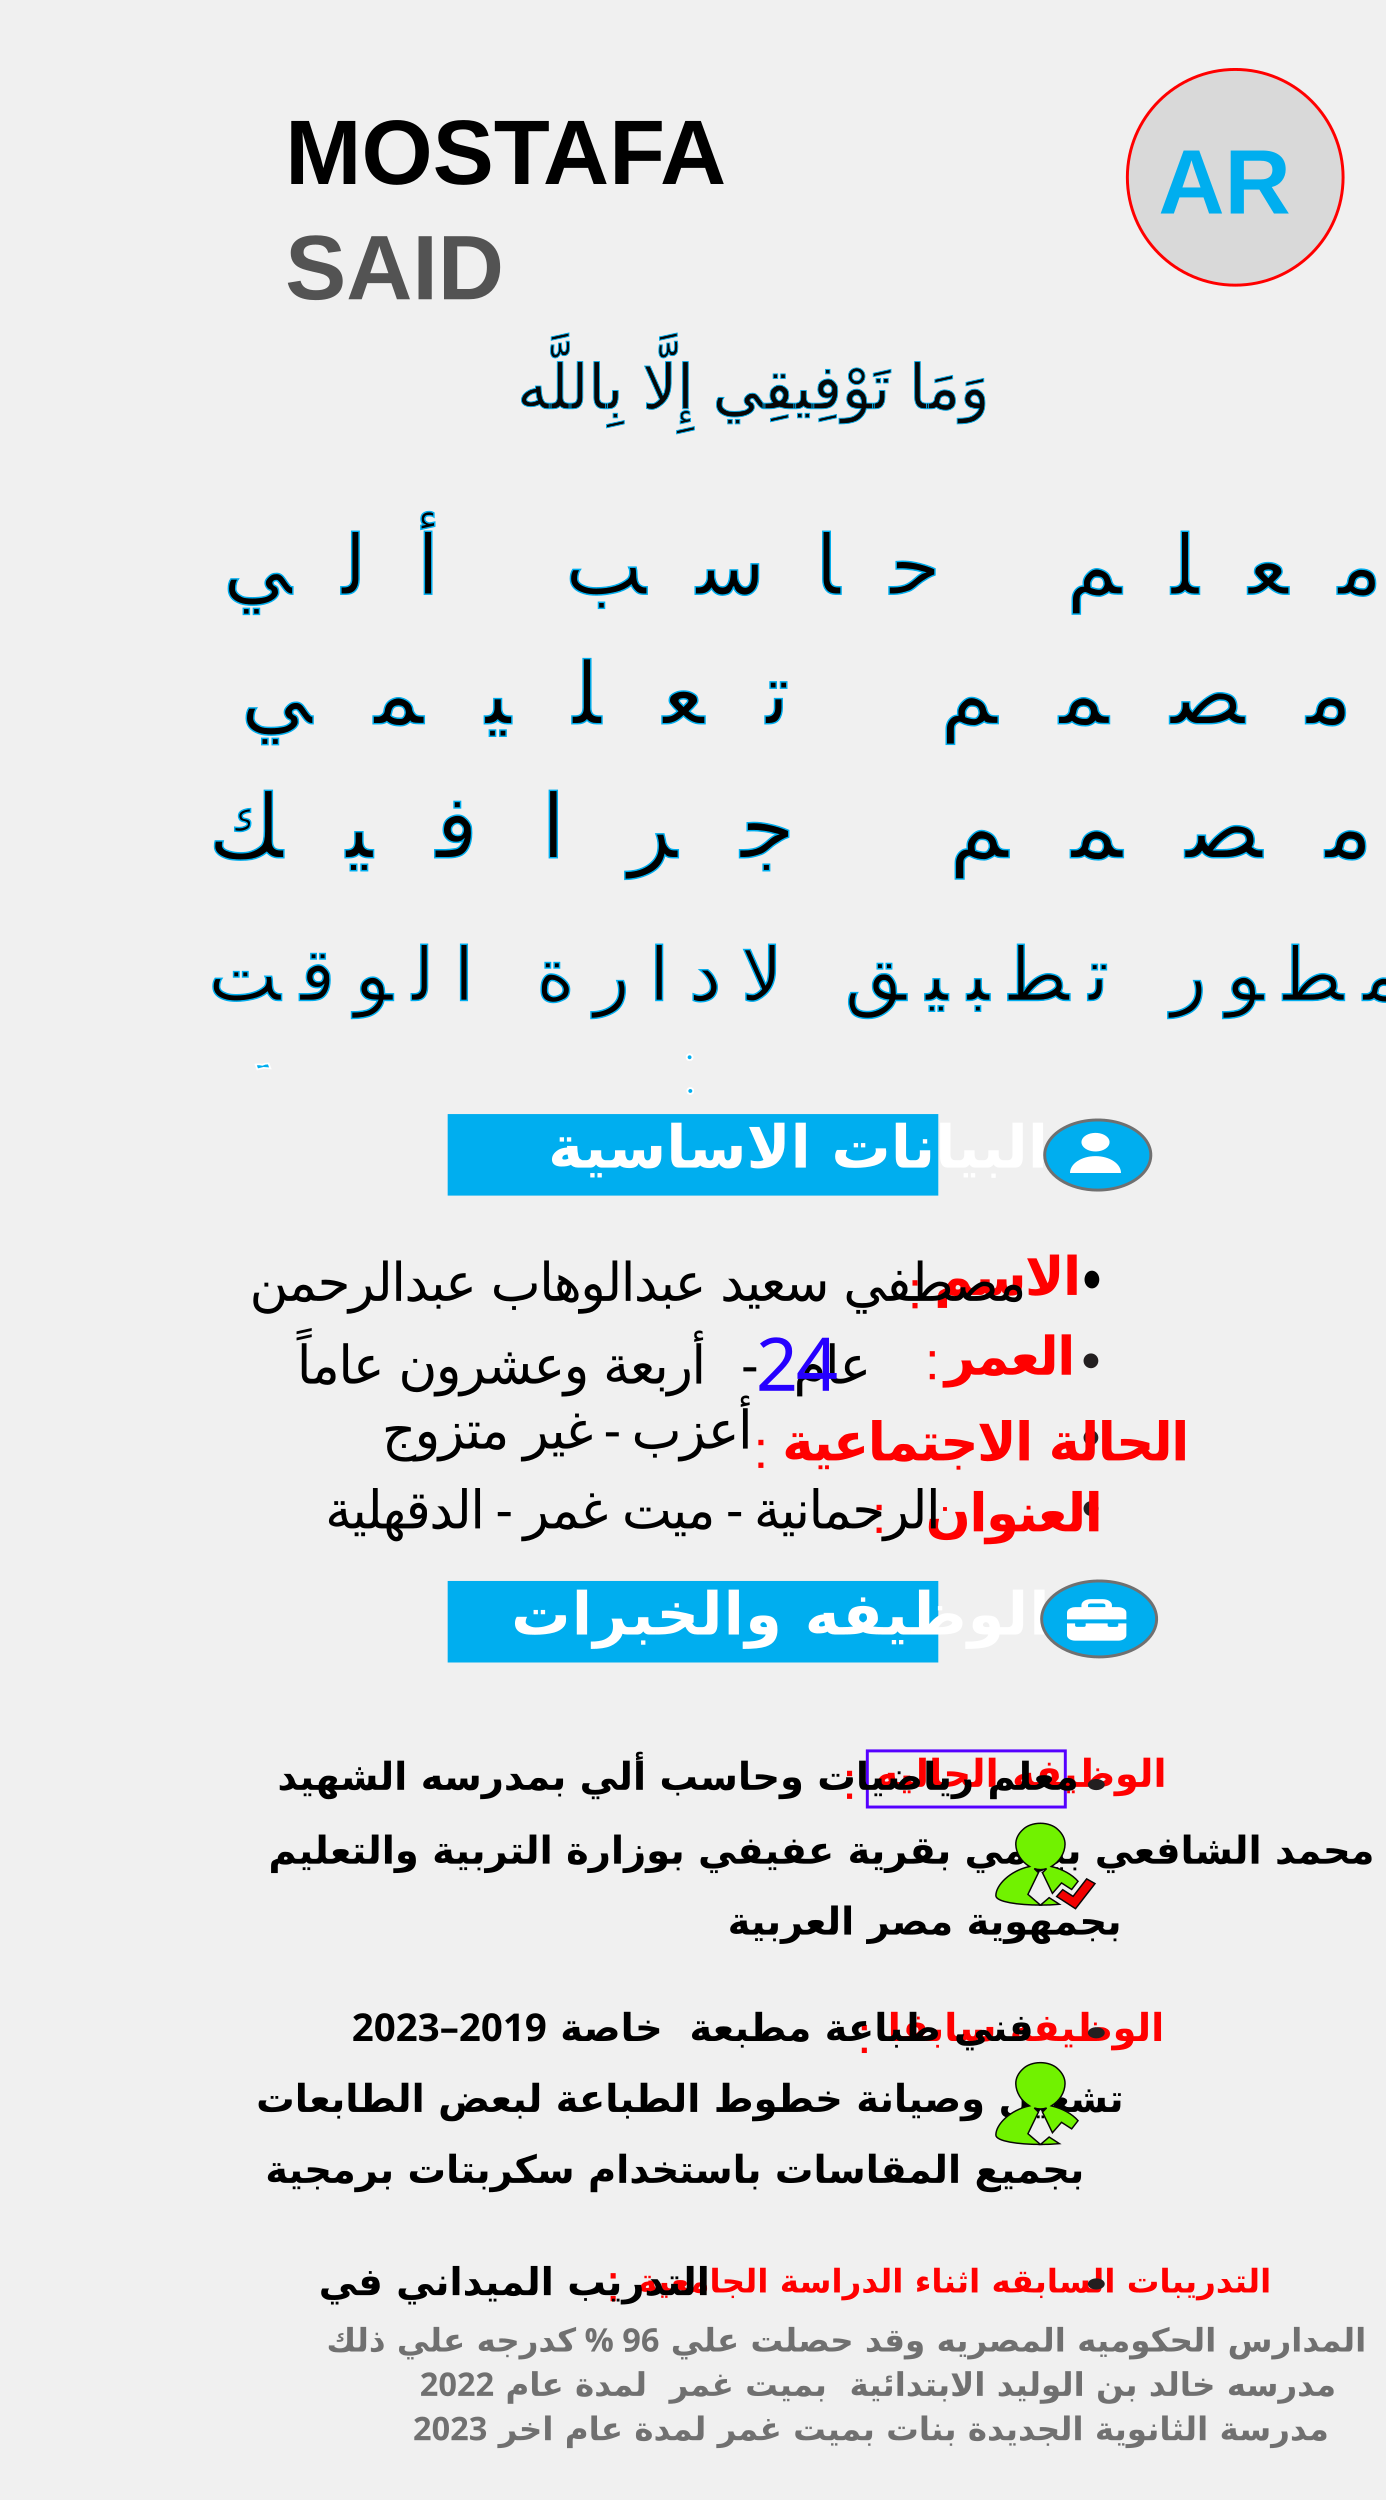
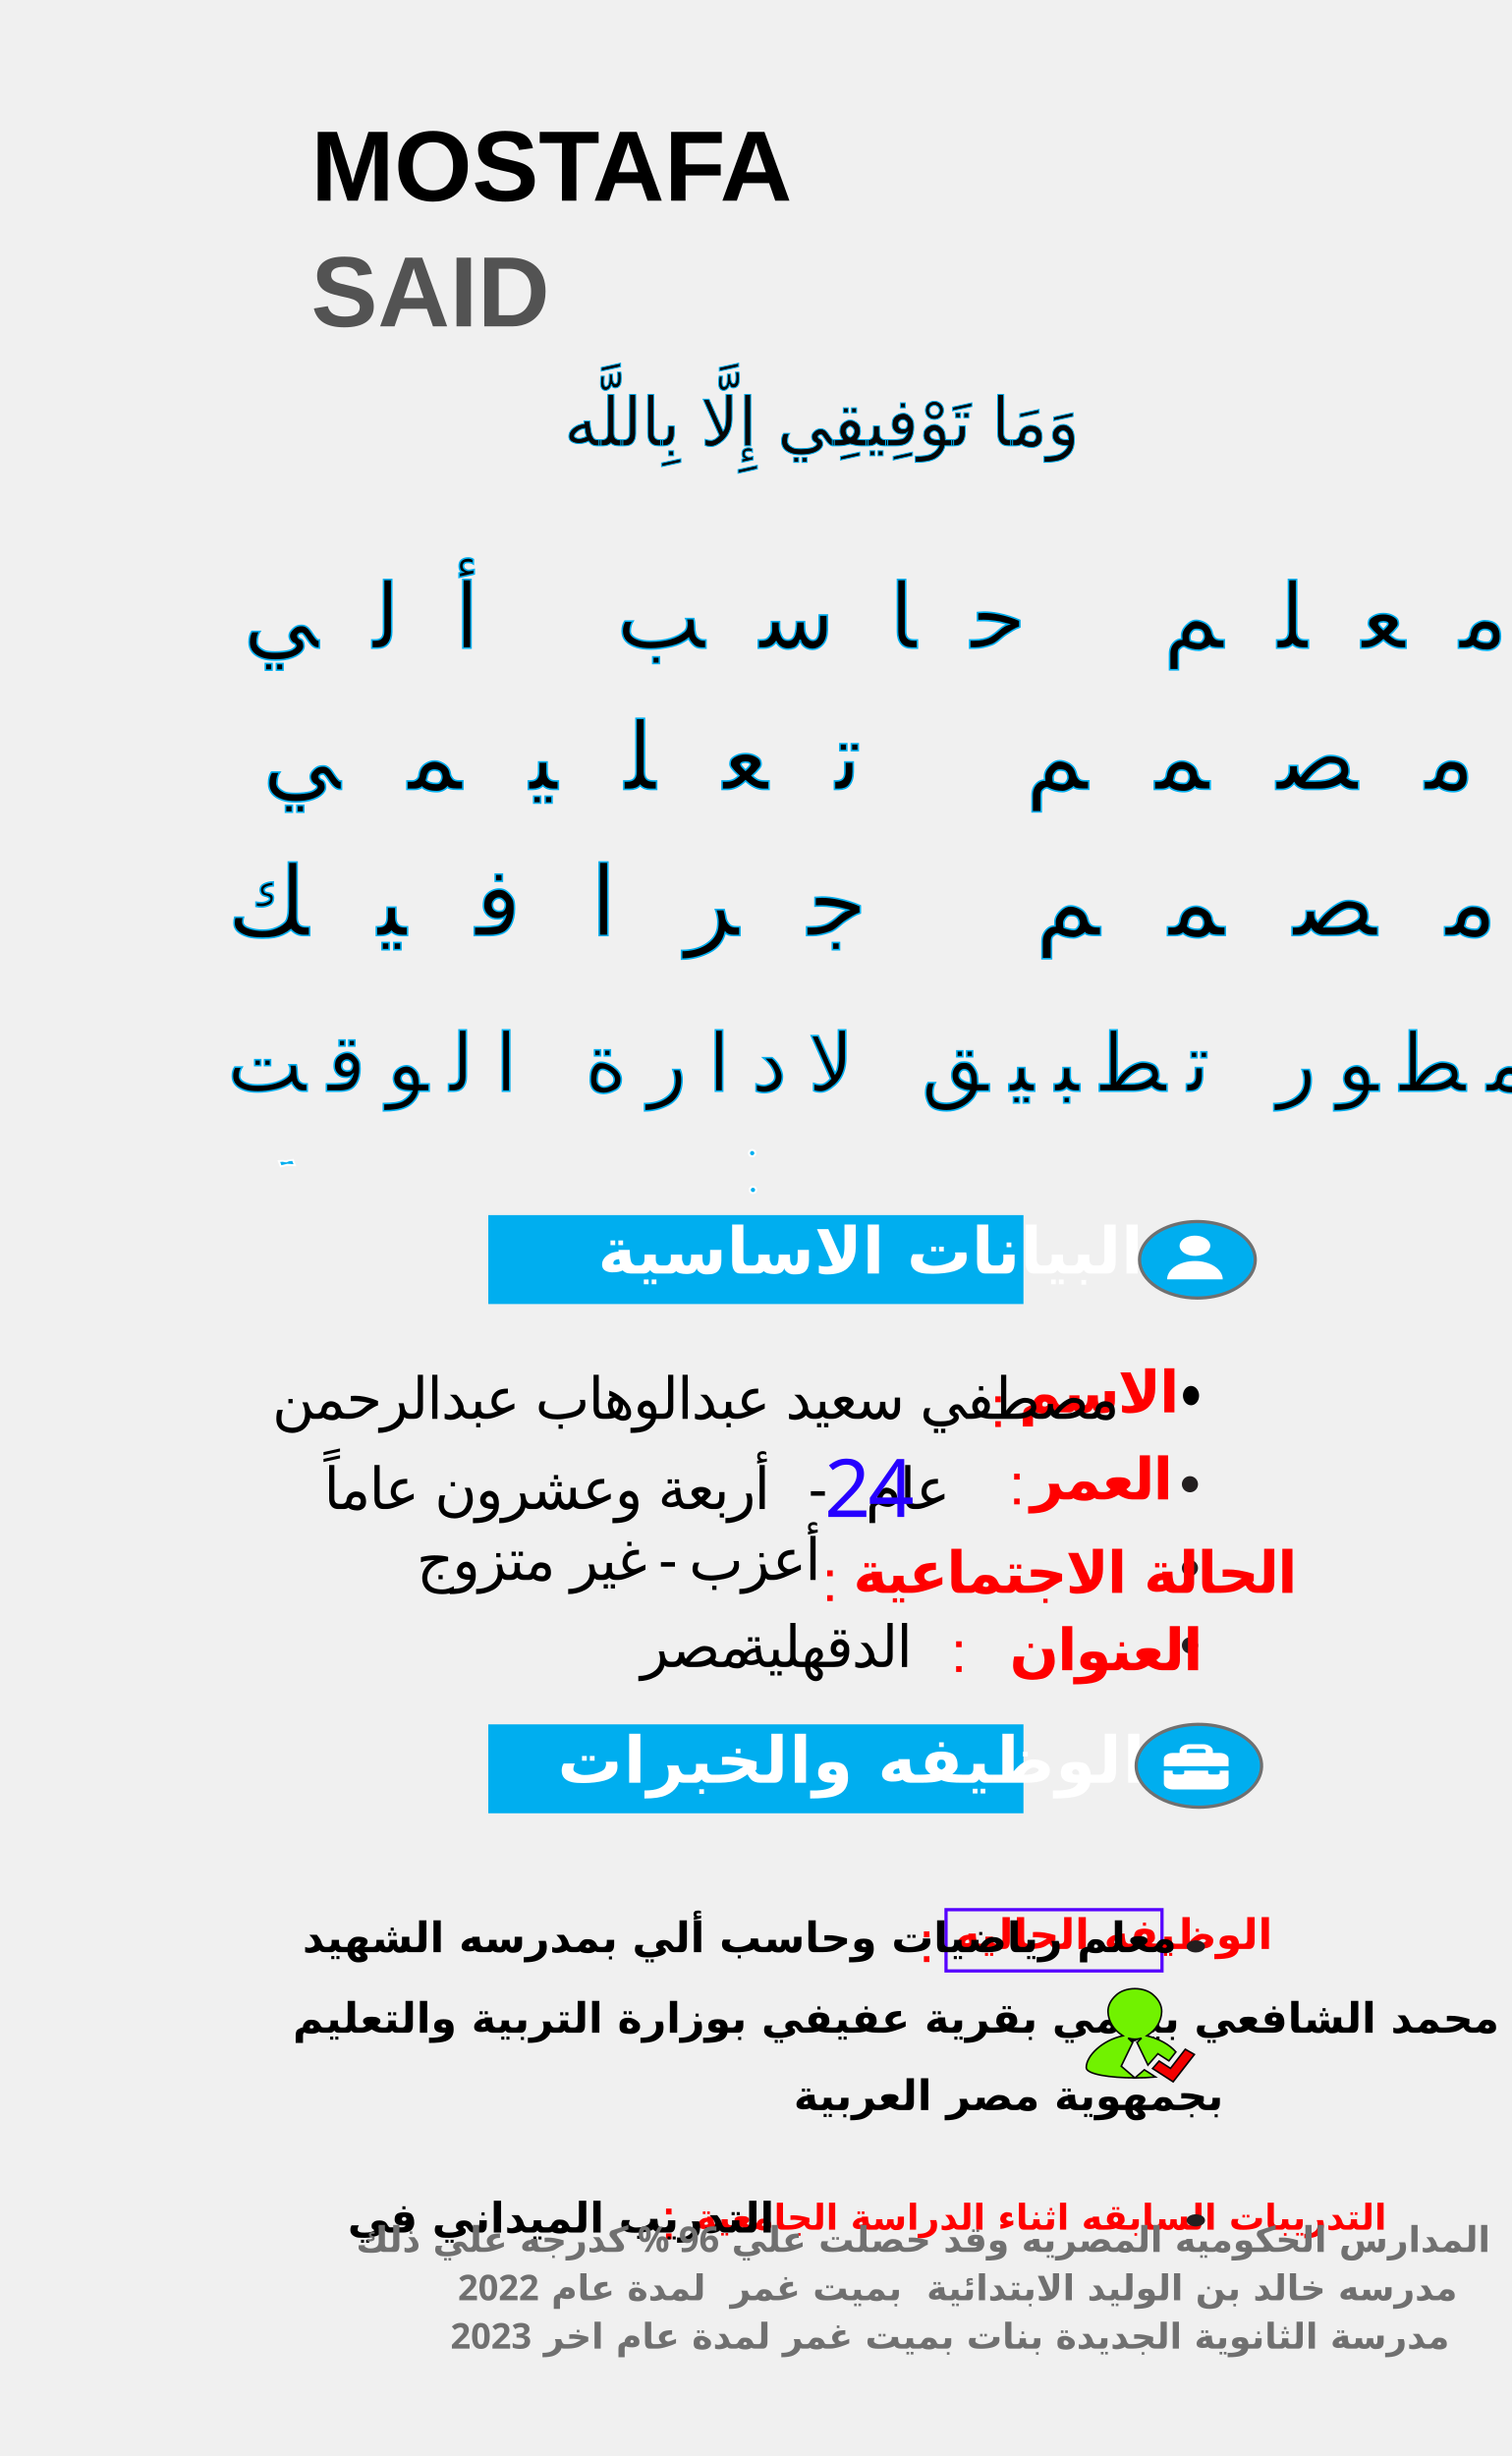
- <svg xmlns="http://www.w3.org/2000/svg" width="469" height="846" viewBox="0 0 469 846" fill="none">
+ <svg xmlns="http://www.w3.org/2000/svg" width="469" height="762" viewBox="0 0 469 762" fill="none">
  <path d="M317.521 377H151.492V404.59H317.521V377Z" fill="#00AEEF" />
  <text fill="#070707" stroke="#00AEEF" stroke-width="0.3" xml:space="preserve" style="white-space: pre" font-family="Harmattan" font-size="21" font-weight="500" letter-spacing="-0.01em">
    <tspan x="175" y="138.322">وَمَا تَوْفِيقِي إِلَّا بِاللَّه</tspan>
  </text>
  <text fill="black" xml:space="preserve" style="white-space: pre" font-family="Arial" font-size="31" font-weight="900" letter-spacing="0em">
    <tspan x="96.492" y="62.261">MOSTAFA</tspan>
  </text>
  <text fill="#535353" xml:space="preserve" style="white-space: pre" font-family="Arial" font-size="31" font-weight="900" letter-spacing="0em">
    <tspan x="96.492" y="101.261">SAID</tspan>
  </text>
  <text fill="black" stroke="#00AEEF" stroke-width="0.5" xml:space="preserve" style="white-space: pre" font-family="Andalus" font-size="30" letter-spacing="0.71em">
    <tspan x="70.492" y="290.254">مصمم جرافيك</tspan>
  </text>
  <text fill="black" stroke="#00AEEF" stroke-width="0.5" xml:space="preserve" style="white-space: pre" font-family="Andalus" font-size="25" letter-spacing="0.26em">
    <tspan x="70.492" y="338.545">مطور تطبيق لادارة الوقت</tspan>
  </text>
  <text fill="black" stroke="#00AEEF" stroke-width="0.5" xml:space="preserve" style="white-space: pre" font-family="Andalus" font-size="29" letter-spacing="0.72em">
    <tspan x="81.492" y="244.912">مصمم تعليمي</tspan>
  </text>
  <text fill="black" stroke="#00AEEF" stroke-width="0.5" xml:space="preserve" style="white-space: pre" font-family="Andalus" font-size="28" letter-spacing="0.6em">
    <tspan x="75.492" y="201.07">معلم حاسب ألي</tspan>
  </text>
  <text fill="white" xml:space="preserve" style="white-space: pre" font-family="Harmattan" font-size="20" font-weight="bold" letter-spacing="0em">
    <tspan x="185.492" y="395.116">البيانات الاساسية</tspan>
  </text>
-   <path d="M371.482 402.726C375.034 402.726 378.506 402.03 381.459 400.727C384.412 399.423 386.713 397.57 388.072 395.403C389.431 393.235 389.787 390.85 389.094 388.549C388.401 386.247 386.691 384.134 384.18 382.475C381.668 380.816 378.469 379.686 374.985 379.228C371.502 378.77 367.892 379.005 364.61 379.903C361.329 380.801 358.525 382.321 356.552 384.272C354.579 386.223 353.525 388.517 353.525 390.863C353.525 394.009 355.417 397.027 358.785 399.251C362.152 401.476 366.72 402.726 371.482 402.726Z" fill="#00AEEF" stroke="#707070" />
+   <path d="M371.483 402.726C375.034 402.726 378.506 402.03 381.459 400.727C384.412 399.423 386.714 397.57 388.073 395.403C389.432 393.235 389.787 390.85 389.095 388.549C388.402 386.247 386.691 384.134 384.18 382.475C381.669 380.816 378.469 379.686 374.986 379.228C371.503 378.77 367.892 379.005 364.611 379.903C361.33 380.801 358.525 382.321 356.552 384.272C354.579 386.223 353.526 388.517 353.526 390.863C353.526 394.009 355.418 397.027 358.785 399.251C362.153 401.476 366.72 402.726 371.483 402.726Z" fill="#00AEEF" stroke="#707070" />
  <path d="M362.09 396.933C362.09 395.422 362.999 393.972 364.617 392.903C366.235 391.834 368.43 391.233 370.718 391.233C373.006 391.233 375.201 391.834 376.819 392.903C378.437 393.972 379.346 395.422 379.346 396.933H362.09ZM365.959 386.514C365.958 385.786 366.34 385.081 367.039 384.518C367.738 383.955 368.71 383.57 369.791 383.428C370.871 383.286 371.993 383.395 372.965 383.738C373.937 384.082 374.699 384.637 375.12 385.309C375.542 385.982 375.598 386.73 375.278 387.426C374.958 388.123 374.282 388.725 373.366 389.129C372.45 389.533 371.35 389.715 370.253 389.644C369.157 389.573 368.132 389.252 367.353 388.737C366.461 388.148 365.959 387.348 365.959 386.514Z" fill="white" />
-   <path d="M369.17 513C369.664 513 370.148 512.853 370.559 512.579C370.97 512.304 371.29 511.914 371.48 511.457C371.669 511 371.718 510.497 371.622 510.012C371.525 509.527 371.287 509.082 370.938 508.732C370.588 508.383 370.143 508.145 369.658 508.048C369.173 507.952 368.67 508.001 368.213 508.19C367.756 508.38 367.366 508.7 367.091 509.111C366.817 509.522 366.67 510.006 366.67 510.5C366.67 511.163 366.933 511.799 367.402 512.268C367.871 512.737 368.507 513 369.17 513Z" fill="#231F20" />
+   <path d="M369.169 513C369.664 513 370.147 512.853 370.558 512.579C370.969 512.304 371.29 511.914 371.479 511.457C371.668 511 371.718 510.497 371.621 510.012C371.525 509.527 371.287 509.082 370.937 508.732C370.588 508.383 370.142 508.145 369.657 508.048C369.172 507.952 368.67 508.001 368.213 508.19C367.756 508.38 367.365 508.7 367.091 509.111C366.816 509.522 366.669 510.006 366.669 510.5C366.669 511.163 366.933 511.799 367.402 512.268C367.871 512.737 368.506 513 369.169 513Z" fill="#231F20" />
  <path d="M317.521 535H151.492V562.59H317.521V535Z" fill="#00AEEF" />
  <text fill="white" xml:space="preserve" style="white-space: pre" font-family="Harmattan" font-size="20" font-weight="bold" letter-spacing="0.02em">
    <tspan x="173" y="553.116">الوظيفه والخبرات</tspan>
  </text>
  <path d="M371.946 560.704C375.794 560.704 379.555 559.95 382.754 558.538C385.953 557.126 388.447 555.119 389.919 552.77C391.392 550.422 391.777 547.838 391.026 545.345C390.276 542.852 388.423 540.562 385.702 538.764C382.981 536.967 379.515 535.743 375.741 535.247C371.968 534.751 368.056 535.006 364.501 535.978C360.947 536.951 357.908 538.598 355.771 540.712C353.633 542.825 352.492 545.31 352.492 547.852C352.492 551.261 354.542 554.53 358.19 556.94C361.838 559.35 366.787 560.704 371.946 560.704Z" fill="#00AEEF" stroke="#707070" />
  <path d="M363.848 555.203C363.113 555.203 362.408 555.01 361.888 554.666C361.368 554.323 361.076 553.857 361.076 553.371V549.355H363.814V550.112C363.814 550.168 363.83 550.224 363.861 550.276C363.894 550.328 363.941 550.375 364.001 550.415C364.061 550.455 364.132 550.486 364.211 550.508C364.289 550.53 364.373 550.541 364.458 550.541H366.752C366.923 550.54 367.086 550.495 367.207 550.415C367.266 550.376 367.314 550.329 367.346 550.278C367.379 550.226 367.396 550.171 367.396 550.115V549.358H374.828V550.115C374.828 550.229 374.897 550.338 375.019 550.418C375.14 550.499 375.305 550.544 375.477 550.544H377.777C377.948 550.543 378.112 550.498 378.232 550.417C378.353 550.337 378.42 550.228 378.42 550.115V549.358H381.158V553.375C381.158 553.615 381.086 553.853 380.948 554.075C380.665 554.524 380.125 554.88 379.446 555.067C379.11 555.159 378.75 555.206 378.387 555.206L363.848 555.203ZM361.076 547.998V545.691C361.077 545.451 361.148 545.213 361.285 544.991C361.494 544.656 361.849 544.369 362.306 544.167C362.762 543.965 363.299 543.857 363.848 543.857H365.956V543.175C365.957 542.64 366.28 542.126 366.854 541.748C367.427 541.37 368.205 541.157 369.015 541.157H373.222C374.032 541.157 374.809 541.37 375.382 541.749C375.955 542.127 376.277 542.64 376.278 543.175V543.857H378.388C378.752 543.858 379.112 543.905 379.448 543.997C379.785 544.09 380.091 544.225 380.349 544.395C380.606 544.566 380.81 544.768 380.949 544.991C381.088 545.213 381.16 545.451 381.16 545.691V547.998H361.076ZM368.18 543.173V543.855H374.059V543.173C374.058 543.027 373.969 542.887 373.812 542.783C373.656 542.68 373.443 542.622 373.222 542.621H369.015C368.794 542.622 368.582 542.68 368.425 542.783C368.268 542.887 368.18 543.027 368.18 543.173Z" fill="white" />
-   <path d="M369.17 489C369.664 489 370.148 488.853 370.559 488.579C370.97 488.304 371.29 487.914 371.48 487.457C371.669 487 371.718 486.497 371.622 486.012C371.525 485.527 371.287 485.082 370.938 484.732C370.588 484.383 370.143 484.145 369.658 484.048C369.173 483.952 368.67 484.001 368.213 484.19C367.756 484.38 367.366 484.7 367.091 485.111C366.817 485.522 366.67 486.006 366.67 486.5C366.67 487.163 366.933 487.799 367.402 488.268C367.871 488.737 368.507 489 369.17 489Z" fill="#231F20" />
+   <path d="M369.169 489C369.664 489 370.147 488.853 370.558 488.579C370.969 488.304 371.29 487.914 371.479 487.457C371.668 487 371.718 486.497 371.621 486.012C371.525 485.527 371.287 485.082 370.937 484.732C370.588 484.383 370.142 484.145 369.657 484.048C369.172 483.952 368.67 484.001 368.213 484.19C367.756 484.38 367.365 484.7 367.091 485.111C366.816 485.522 366.669 486.006 366.669 486.5C366.669 487.163 366.933 487.799 367.402 488.268C367.871 488.737 368.506 489 369.169 489Z" fill="#231F20" />
  <text fill="#FF0000" xml:space="preserve" style="white-space: pre" font-family="Harmattan" font-size="18" font-weight="bold" letter-spacing="-0.03em">
    <tspan x="264.693" y="494.205">الحالة الاجتماعية </tspan>
  </text>
  <text fill="black" xml:space="preserve" style="white-space: pre" font-family="Harmattan" font-size="18" letter-spacing="-0.03em">
    <tspan x="129.214" y="490.205">أعزب - غير متزوج</tspan>
  </text>
  <text fill="#FF0000" xml:space="preserve" style="white-space: pre" font-family="Arial" font-size="18" letter-spacing="-0.03em">
    <tspan x="254.99" y="496.74">:</tspan>
  </text>
  <text fill="#FF0000" xml:space="preserve" style="white-space: pre" font-family="Arial" font-size="18" letter-spacing="-0.03em">
    <tspan x="294.99" y="518.74">:</tspan>
  </text>
  <text fill="#FF0000" xml:space="preserve" style="white-space: pre" font-family="Harmattan" font-size="18" font-weight="bold" letter-spacing="-0.03em">
    <tspan x="313.193" y="518.205">العنوان
</tspan>
  </text>
  <text fill="black" xml:space="preserve" style="white-space: pre" font-family="Harmattan" font-size="18" letter-spacing="-0.03em">
-     <tspan x="110.026" y="517.205">الرحمانية - ميت غمر - الدقهلية+     <tspan x="224.862" y="517.205"> الدقهلية</tspan>
+   </text>
+   <text fill="black" xml:space="preserve" style="white-space: pre" font-family="Harmattan" font-size="18" letter-spacing="-0.03em">
+     <tspan x="198.789" y="517.205">مصر</tspan>
  </text>
  <text fill="#FF0000" xml:space="preserve" style="white-space: pre" font-family="Harmattan" font-size="18" font-weight="bold" letter-spacing="-0.03em">
    <tspan x="316.097" y="438.205">الاسم  </tspan>
  </text>
  <text fill="#FF0000" xml:space="preserve" style="white-space: pre" font-family="Arial" font-size="18" letter-spacing="-0.03em">
    <tspan x="307.141" y="442.74">:</tspan>
  </text>
  <text fill="black" xml:space="preserve" style="white-space: pre" font-family="Harmattan" font-size="18" letter-spacing="-0.03em">
    <tspan x="80.292" y="440.205"> مصطفي سعيد عبدالوهاب عبدالرحمن</tspan>
  </text>
  <path d="M369.5 436C369.994 436 370.478 435.824 370.889 435.494C371.3 435.165 371.62 434.696 371.81 434.148C371.999 433.6 372.048 432.997 371.952 432.415C371.856 431.833 371.617 431.298 371.268 430.879C370.918 430.459 370.473 430.173 369.988 430.058C369.503 429.942 369 430.001 368.543 430.228C368.086 430.455 367.696 430.84 367.421 431.333C367.147 431.827 367 432.407 367 433C367 433.796 367.263 434.559 367.732 435.121C368.201 435.684 368.837 436 369.5 436Z" fill="black" />
-   <path d="M369.17 463C369.664 463 370.148 462.853 370.559 462.579C370.97 462.304 371.29 461.914 371.48 461.457C371.669 461 371.718 460.497 371.622 460.012C371.525 459.527 371.287 459.082 370.938 458.732C370.588 458.383 370.143 458.144 369.658 458.048C369.173 457.952 368.67 458.001 368.213 458.19C367.756 458.38 367.366 458.7 367.091 459.111C366.817 459.522 366.67 460.006 366.67 460.5C366.67 461.163 366.933 461.799 367.402 462.268C367.871 462.737 368.507 463 369.17 463Z" fill="#231F20" />
+   <path d="M369.169 463C369.664 463 370.147 462.853 370.558 462.579C370.969 462.304 371.29 461.914 371.479 461.457C371.668 461 371.718 460.497 371.621 460.012C371.525 459.527 371.287 459.082 370.937 458.732C370.588 458.383 370.142 458.144 369.657 458.048C369.172 457.952 368.67 458.001 368.213 458.19C367.756 458.38 367.365 458.7 367.091 459.111C366.816 459.522 366.669 460.006 366.669 460.5C366.669 461.163 366.933 461.799 367.402 462.268C367.871 462.737 368.506 463 369.169 463Z" fill="#231F20" />
  <text fill="black" xml:space="preserve" style="white-space: pre" font-family="Harmattan" font-size="18" letter-spacing="-0.03em">
    <tspan x="96.547" y="468.205"> عام   -   أربعة وعشرون عاماً</tspan>
  </text>
  <text fill="#2600FF" xml:space="preserve" style="white-space: pre" font-family="Harmattan" font-size="25" letter-spacing="-0.03em">
    <tspan x="255.777" y="470.645">24</tspan>
  </text>
  <text fill="#FF0000" xml:space="preserve" style="white-space: pre" font-family="Arial" font-size="18" letter-spacing="-0.03em">
    <tspan x="312.99" y="466.74">:</tspan>
  </text>
  <text fill="#FF0000" xml:space="preserve" style="white-space: pre" font-family="Harmattan" font-size="18" font-weight="bold" letter-spacing="-0.03em">
    <tspan x="319.709" y="465.205">العمر  </tspan>
  </text>
-   <path d="M234.329 357.77C234.329 357.931 234.289 358.089 234.213 358.23C234.137 358.371 234.027 358.491 233.893 358.579C233.759 358.668 233.605 358.721 233.445 358.735C233.286 358.749 233.125 358.723 232.978 358.659C232.817 358.59 232.679 358.479 232.577 358.337C232.475 358.196 232.413 358.029 232.398 357.856C232.383 357.682 232.415 357.507 232.491 357.35C232.567 357.193 232.684 357.06 232.83 356.964C232.976 356.868 233.145 356.813 233.319 356.806C233.493 356.798 233.666 356.837 233.82 356.92C233.973 357.003 234.102 357.125 234.191 357.275C234.281 357.425 234.328 357.596 234.329 357.77Z" fill="#00AEEF" stroke="white" stroke-width="0.6" />
+   <path d="M234.328 357.77C234.328 357.931 234.289 358.089 234.213 358.23C234.137 358.371 234.027 358.491 233.893 358.579C233.759 358.668 233.605 358.721 233.445 358.735C233.285 358.749 233.124 358.723 232.977 358.659C232.817 358.59 232.679 358.479 232.577 358.337C232.475 358.196 232.413 358.029 232.398 357.856C232.383 357.682 232.415 357.507 232.491 357.35C232.567 357.193 232.684 357.06 232.829 356.964C232.975 356.868 233.144 356.813 233.318 356.806C233.493 356.798 233.666 356.837 233.819 356.92C233.973 357.003 234.101 357.125 234.191 357.275C234.28 357.425 234.328 357.596 234.328 357.77Z" fill="#00AEEF" stroke="white" stroke-width="0.6" />
  <path d="M234.242 358.167C234.148 358.377 233.982 358.547 233.774 358.646C233.565 358.745 233.328 358.765 233.106 358.704C232.884 358.643 232.691 358.504 232.562 358.313C232.433 358.122 232.377 357.891 232.404 357.662C232.431 357.433 232.539 357.221 232.709 357.065C232.879 356.909 233.099 356.819 233.329 356.811C233.559 356.803 233.785 356.878 233.965 357.023C234.145 357.167 234.267 357.371 234.309 357.598C234.345 357.79 234.321 357.988 234.242 358.167Z" fill="#00AEEF" stroke="white" stroke-width="0.6" />
  <path d="M91.496 361.534L89.178 361.371L87.119 361.881L86.496 360.242C87.978 360.121 87.452 360.107 88.797 360.335C89.894 359.905 89.411 359.989 90.879 359.881C91.481 361.475 91.355 361.152 91.496 361.534Z" fill="#00AEEF" stroke="white" stroke-width="0.6" />
  <path d="M234.483 369.577C234.387 369.79 234.217 369.961 234.004 370.058C233.791 370.156 233.551 370.172 233.326 370.106C233.102 370.039 232.91 369.894 232.785 369.696C232.66 369.499 232.61 369.263 232.646 369.031C232.682 368.8 232.8 368.59 232.979 368.439C233.158 368.289 233.385 368.208 233.619 368.212C233.852 368.216 234.077 368.305 234.25 368.462C234.424 368.618 234.534 368.833 234.562 369.065C234.583 369.24 234.555 369.417 234.483 369.577Z" fill="#00AEEF" stroke="white" stroke-width="0.6" />
  <path d="M234.483 369.576C234.389 369.788 234.221 369.958 234.012 370.057C233.802 370.155 233.564 370.176 233.341 370.114C233.118 370.052 232.924 369.912 232.795 369.719C232.666 369.526 232.611 369.294 232.639 369.064C232.667 368.834 232.776 368.622 232.947 368.466C233.119 368.31 233.34 368.22 233.572 368.213C233.803 368.207 234.03 368.283 234.209 368.429C234.389 368.575 234.511 368.78 234.552 369.008C234.587 369.2 234.563 369.398 234.483 369.576Z" fill="#00AEEF" stroke="white" stroke-width="0.6" />
-   <g filter="url(#filter0_d_201_14)">
-     <mask id="path-38-inside-1_201_14" fill="white">
+   <g filter="url(#filter0_d_187_2856)">
+     <mask id="path-39-inside-1_187_2856" fill="white">
      <path d="M379.492 363L74.492 363L238.533 363H379.492Z" />
    </mask>
    <path d="M379.492 363L74.492 363L238.533 363H379.492Z" fill="#231F20" />
-     <path d="M379.492 363L74.492 363L238.533 363H379.492Z" stroke="black" stroke-width="2" mask="url(#path-38-inside-1_201_14)" />
+     <path d="M379.492 363L74.492 363L238.533 363H379.492Z" stroke="black" stroke-width="2" mask="url(#path-39-inside-1_187_2856)" />
  </g>
  <text fill="#FF0000" xml:space="preserve" style="white-space: pre" font-family="Harmattan" font-size="11" font-weight="bold" letter-spacing="0px">
-     <tspan x="215.904" y="775.764">التدريبات السابقه اثناء الدراسة الجامعية</tspan>
+     <tspan x="215.904" y="691.764">التدريبات السابقه اثناء الدراسة الجامعية</tspan>
  </text>
  <text fill="black" xml:space="preserve" style="white-space: pre" font-family="Harmattan" font-size="11" font-weight="bold" letter-spacing="0px">
-     <tspan x="357.841" y="775.764"> </tspan>
+     <tspan x="357.841" y="691.764"> </tspan>
  </text>
  <text fill="#FF0000" xml:space="preserve" style="white-space: pre" font-family="Arial" font-size="18" letter-spacing="-0.03em">
-     <tspan x="204.99" y="778.74">:</tspan>
+     <tspan x="204.99" y="694.74">:</tspan>
  </text>
  <text fill="black" xml:space="preserve" style="white-space: pre" font-family="Harmattan" font-size="13" font-weight="bold" letter-spacing="0px">
-     <tspan x="200" y="792.676">
+     <tspan x="200" y="708.676">
</tspan>
  </text>
  <text fill="black" xml:space="preserve" style="white-space: pre" font-family="Harmattan" font-size="13" font-weight="bold" letter-spacing="0px">
-     <tspan x="107.87" y="776.676">التدريب الميداني في 
+     <tspan x="107.87" y="692.676">التدريب الميداني في 
</tspan>
  </text>
  <text fill="#707070" xml:space="preserve" style="white-space: pre" font-family="Harmattan" font-size="11" font-weight="bold" letter-spacing="0px">
-     <tspan x="107.597" y="795.764"> المدارس الحكوميه المصريه وقد حصلت علي 96 % كدرجه علي ذلك
+     <tspan x="107.597" y="698.676"> المدارس الحكوميه المصريه وقد حصلت علي 96 % كدرجه علي ذلك
</tspan>
-     <tspan x="142.058" y="810.764">مدرسه خالد بن الوليد الابتدائية  بميت غمر  لمدة عام 2022
+     <tspan x="142.058" y="713.676">مدرسه خالد بن الوليد الابتدائية  بميت غمر  لمدة عام 2022
</tspan>
-     <tspan x="139.759" y="825.764">مدرسة الثانوية الجديدة بنات بميت غمر لمدة عام اخر 2023</tspan>
+     <tspan x="139.759" y="728.676">مدرسة الثانوية الجديدة بنات بميت غمر لمدة عام اخر 2023</tspan>
  </text>
  <text fill="black" xml:space="preserve" style="white-space: pre" font-family="Harmattan" font-size="11" font-weight="bold" letter-spacing="0px">
-     <tspan x="350.327" y="825.764">
+     <tspan x="350.327" y="728.676">
</tspan>
  </text>
-   <path d="M370.989 774.776C371.554 774.776 372.106 774.665 372.576 774.458C373.046 774.25 373.413 773.955 373.629 773.611C373.845 773.266 373.902 772.886 373.792 772.52C373.681 772.153 373.409 771.817 373.01 771.553C372.61 771.289 372.101 771.109 371.546 771.036C370.992 770.963 370.417 771.001 369.895 771.144C369.373 771.287 368.927 771.529 368.612 771.839C368.298 772.15 368.131 772.515 368.131 772.888C368.131 773.389 368.432 773.869 368.968 774.223C369.504 774.577 370.231 774.776 370.989 774.776Z" fill="#231F20" />
+   <path d="M370.989 690.776C371.554 690.776 372.107 690.665 372.577 690.458C373.047 690.25 373.413 689.955 373.629 689.611C373.846 689.266 373.902 688.886 373.792 688.52C373.682 688.153 373.41 687.817 373.01 687.553C372.61 687.289 372.101 687.109 371.547 687.036C370.992 686.963 370.418 687.001 369.896 687.144C369.373 687.287 368.927 687.529 368.613 687.839C368.299 688.15 368.131 688.515 368.131 688.888C368.131 689.389 368.432 689.869 368.968 690.223C369.504 690.577 370.231 690.776 370.989 690.776Z" fill="#231F20" />
  <text fill="#FF0000" xml:space="preserve" style="white-space: pre" font-family="Arial" font-size="18" letter-spacing="-0.03em">
    <tspan x="284.99" y="608.74">:</tspan>
  </text>
  <rect x="293.5" y="592.5" width="67" height="19" stroke="#5500FF" />
  <text fill="#5500FF" xml:space="preserve" style="white-space: pre" font-family="Harmattan" font-size="13" font-weight="bold" letter-spacing="0px">
    <tspan x="358.118" y="604.676"> </tspan>
  </text>
  <text fill="#FF0000" xml:space="preserve" style="white-space: pre" font-family="Harmattan" font-size="13" font-weight="bold" letter-spacing="0px">
    <tspan x="292.928" y="604.676"> الوظيفه الحاليه</tspan>
  </text>
  <text fill="black" xml:space="preserve" style="white-space: pre" font-family="Harmattan" font-size="13" font-weight="bold" letter-spacing="0px">
    <tspan x="93.871" y="605.676">معلم رياضيات وحاسب ألي بمدرسه الشهيد </tspan>
  </text>
  <text fill="black" xml:space="preserve" style="white-space: pre" font-family="Harmattan" font-size="13" font-weight="bold" letter-spacing="0px">
    <tspan x="90.844" y="630.676">محمد الشافعي بيومي بقرية عفيفي بوزارة التربية والتعليم 
</tspan>
    <tspan x="246.247" y="654.676">بجمهوية مصر العربية </tspan>
  </text>
-   <path d="M370.989 605.776C371.554 605.776 372.106 605.665 372.576 605.458C373.046 605.25 373.413 604.955 373.629 604.611C373.845 604.266 373.902 603.886 373.792 603.52C373.681 603.153 373.409 602.817 373.01 602.553C372.61 602.289 372.101 602.109 371.546 602.036C370.992 601.963 370.417 602.001 369.895 602.144C369.373 602.287 368.927 602.529 368.612 602.839C368.298 603.15 368.131 603.515 368.131 603.888C368.131 604.389 368.432 604.869 368.968 605.223C369.504 605.577 370.231 605.776 370.989 605.776Z" fill="#231F20" />
+   <path d="M370.989 605.776C371.554 605.776 372.107 605.665 372.577 605.458C373.047 605.25 373.413 604.955 373.629 604.611C373.846 604.266 373.902 603.886 373.792 603.52C373.682 603.153 373.41 602.817 373.01 602.553C372.61 602.289 372.101 602.109 371.547 602.036C370.992 601.963 370.418 602.001 369.896 602.144C369.373 602.287 368.927 602.529 368.613 602.839C368.299 603.15 368.131 603.515 368.131 603.888C368.131 604.389 368.432 604.869 368.968 605.223C369.504 605.577 370.231 605.776 370.989 605.776Z" fill="#231F20" />
  <path d="M351.415 633.699H351.377L350 632.341C350.644 632.561 351.358 632.675 352.083 632.675C352.808 632.675 353.522 632.561 354.167 632.341L352.785 633.699H352.756L356.139 640.716L359.222 637.192L362.652 639.406L364.809 636.632C362.781 634.321 359.595 632.551 355.802 631.627C357.251 630.706 358.384 629.589 359.121 628.352C359.931 627.015 360.366 625.592 360.403 624.152C360.443 622.336 359.586 620.56 357.963 619.094C357.32 618.451 356.446 617.922 355.418 617.557C354.391 617.191 353.242 617 352.075 617C350.908 617 349.759 617.191 348.731 617.557C347.704 617.922 346.829 618.451 346.187 619.094C344.563 620.56 343.707 622.336 343.746 624.152C343.785 625.592 344.221 627.015 345.033 628.352C345.773 629.589 346.909 630.706 348.363 631.626C341.838 633.044 337 637.893 337 641.489C337 643.617 344.537 644.677 352.079 644.677L347.853 641.054L351.415 633.699Z" fill="#71F200" stroke="#070505" stroke-width="0.5" />
-   <path d="M352.094 644.69C354.239 644.694 356.382 644.602 358.509 644.415L355.027 642.17L352.094 644.69Z" fill="#71F200" stroke="#070505" stroke-width="0.5" />
-   <path d="M367.73 635.809L363.132 641.734L359.61 639.462L357.574 641.78L363.954 645.902L370.548 637.418L367.73 635.809Z" fill="#F20000" stroke="#070505" stroke-width="0.5" />
-   <text fill="#FF0000" xml:space="preserve" style="white-space: pre" font-family="Harmattan" font-size="13" font-weight="bold" letter-spacing="0px">
-     <tspan x="300.393" y="690.676">الوظيفه سابقا</tspan>
-   </text>
-   <text fill="black" xml:space="preserve" style="white-space: pre" font-family="Harmattan" font-size="13" font-weight="bold" letter-spacing="0px">
-     <tspan x="358.448" y="690.676"> </tspan>
-   </text>
-   <text fill="#FF0000" xml:space="preserve" style="white-space: pre" font-family="Arial" font-size="18" letter-spacing="-0.03em">
-     <tspan x="289.99" y="694.74">:</tspan>
-   </text>
-   <text fill="black" xml:space="preserve" style="white-space: pre" font-family="Harmattan" font-size="13" font-weight="bold" letter-spacing="0px">
-     <tspan x="119.056" y="690.676">فني طباعة مطبعة  خاصة 2019–2023
- </tspan>
-     <tspan x="86.683" y="714.676">تشغيل وصيانة خطوط الطباعة لبعض الطابعات </tspan>
-     <tspan x="89.78" y="738.676">بجميع المقاسات باستخدام سكربتات برمجية</tspan>
-   </text>
-   <path d="M370.989 689.776C371.554 689.776 372.106 689.665 372.576 689.458C373.046 689.25 373.413 688.955 373.629 688.611C373.845 688.266 373.902 687.886 373.792 687.52C373.681 687.153 373.409 686.817 373.01 686.553C372.61 686.289 372.101 686.109 371.546 686.036C370.992 685.963 370.417 686.001 369.895 686.144C369.373 686.287 368.927 686.529 368.612 686.839C368.298 687.15 368.131 687.515 368.131 687.888C368.131 688.389 368.432 688.869 368.968 689.223C369.504 689.577 370.231 689.776 370.989 689.776Z" fill="#231F20" />
-   <path d="M351.415 714.699H351.377L350 713.341C350.644 713.561 351.358 713.675 352.083 713.675C352.808 713.675 353.522 713.561 354.167 713.341L352.785 714.699H352.756L356.139 721.716L359.222 718.192L362.652 720.406L364.809 717.632C362.781 715.321 359.595 713.551 355.802 712.627C357.251 711.706 358.384 710.589 359.121 709.352C359.931 708.015 360.366 706.592 360.403 705.152C360.443 703.336 359.586 701.56 357.963 700.094C357.32 699.451 356.446 698.922 355.418 698.557C354.391 698.191 353.242 698 352.075 698C350.908 698 349.759 698.191 348.731 698.557C347.704 698.922 346.829 699.451 346.187 700.094C344.563 701.56 343.707 703.336 343.746 705.152C343.785 706.592 344.221 708.015 345.033 709.352C345.773 710.589 346.909 711.706 348.363 712.626C341.838 714.044 337 718.893 337 722.489C337 724.617 344.537 725.677 352.079 725.677L347.853 722.054L351.415 714.699Z" fill="#71F200" stroke="#070505" stroke-width="0.5" />
-   <path d="M352.094 725.69C354.239 725.694 356.382 725.602 358.509 725.415L355.027 723.17L352.094 725.69Z" fill="#71F200" stroke="#070505" stroke-width="0.5" />
-   <circle cx="418" cy="60" r="36.5" fill="#D9D9D9" stroke="#FF0000" />
-   <text fill="#00AEEF" xml:space="preserve" style="white-space: pre" font-family="Arial" font-size="31" font-weight="900" letter-spacing="0em">
-     <tspan x="392" y="72.261">AR</tspan>
-   </text>
+   <path d="M352.093 644.69C354.239 644.694 356.382 644.602 358.508 644.415L355.027 642.17L352.093 644.69Z" fill="#71F200" stroke="#070505" stroke-width="0.5" />
+   <path d="M367.73 635.809L363.133 641.734L359.611 639.462L357.575 641.78L363.955 645.902L370.549 637.418L367.73 635.809Z" fill="#F20000" stroke="#070505" stroke-width="0.5" />
  <defs>
-     <filter id="filter0_d_201_14" x="70.492" y="362" width="313" height="10" filterUnits="userSpaceOnUse" color-interpolation-filters="sRGB">
+     <filter id="filter0_d_187_2856" x="70.492" y="362" width="313" height="10" filterUnits="userSpaceOnUse" color-interpolation-filters="sRGB">
      <feFlood flood-opacity="0" result="BackgroundImageFix" />
      <feColorMatrix in="SourceAlpha" type="matrix" values="0 0 0 0 0 0 0 0 0 0 0 0 0 0 0 0 0 0 127 0" result="hardAlpha" />
      <feOffset dy="4" />
      <feGaussianBlur stdDeviation="2" />
      <feComposite in2="hardAlpha" operator="out" />
      <feColorMatrix type="matrix" values="0 0 0 0 0 0 0 0 0 0 0 0 0 0 0 0 0 0 0.25 0" />
-       <feBlend mode="normal" in2="BackgroundImageFix" result="effect1_dropShadow_201_14" />
-       <feBlend mode="normal" in="SourceGraphic" in2="effect1_dropShadow_201_14" result="shape" />
+       <feBlend mode="normal" in2="BackgroundImageFix" result="effect1_dropShadow_187_2856" />
+       <feBlend mode="normal" in="SourceGraphic" in2="effect1_dropShadow_187_2856" result="shape" />
    </filter>
  </defs>
</svg>
